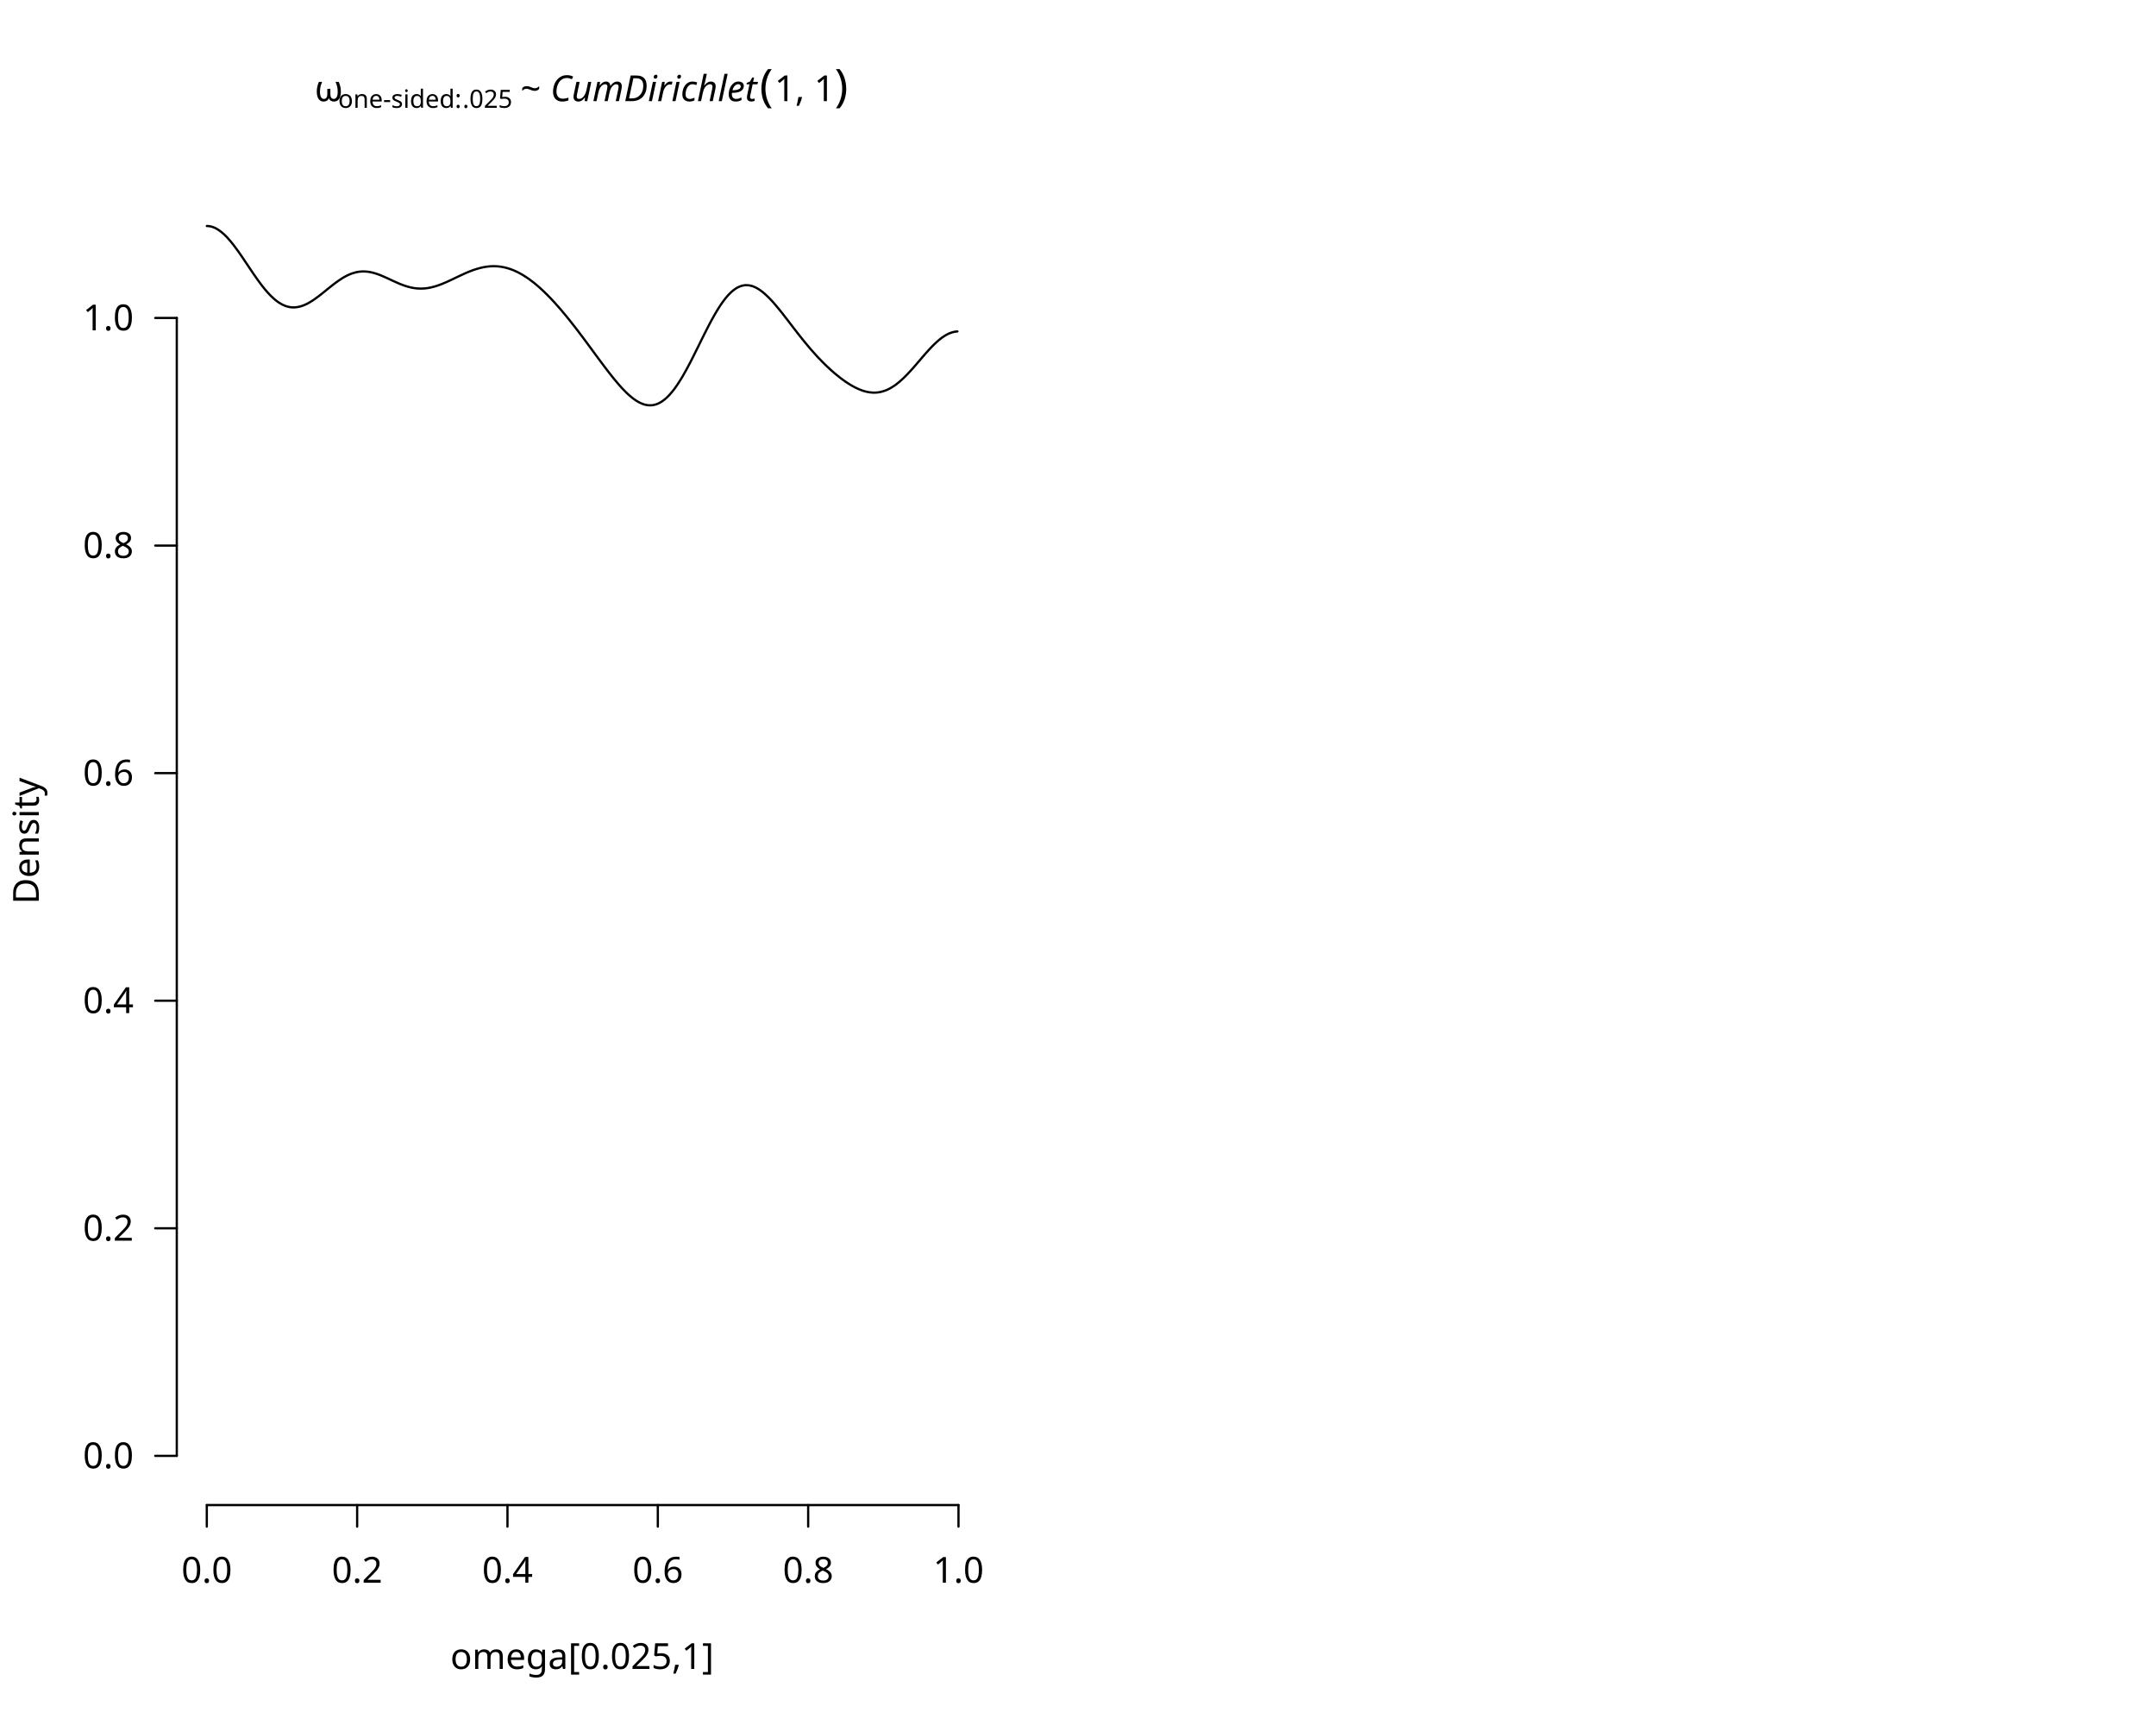
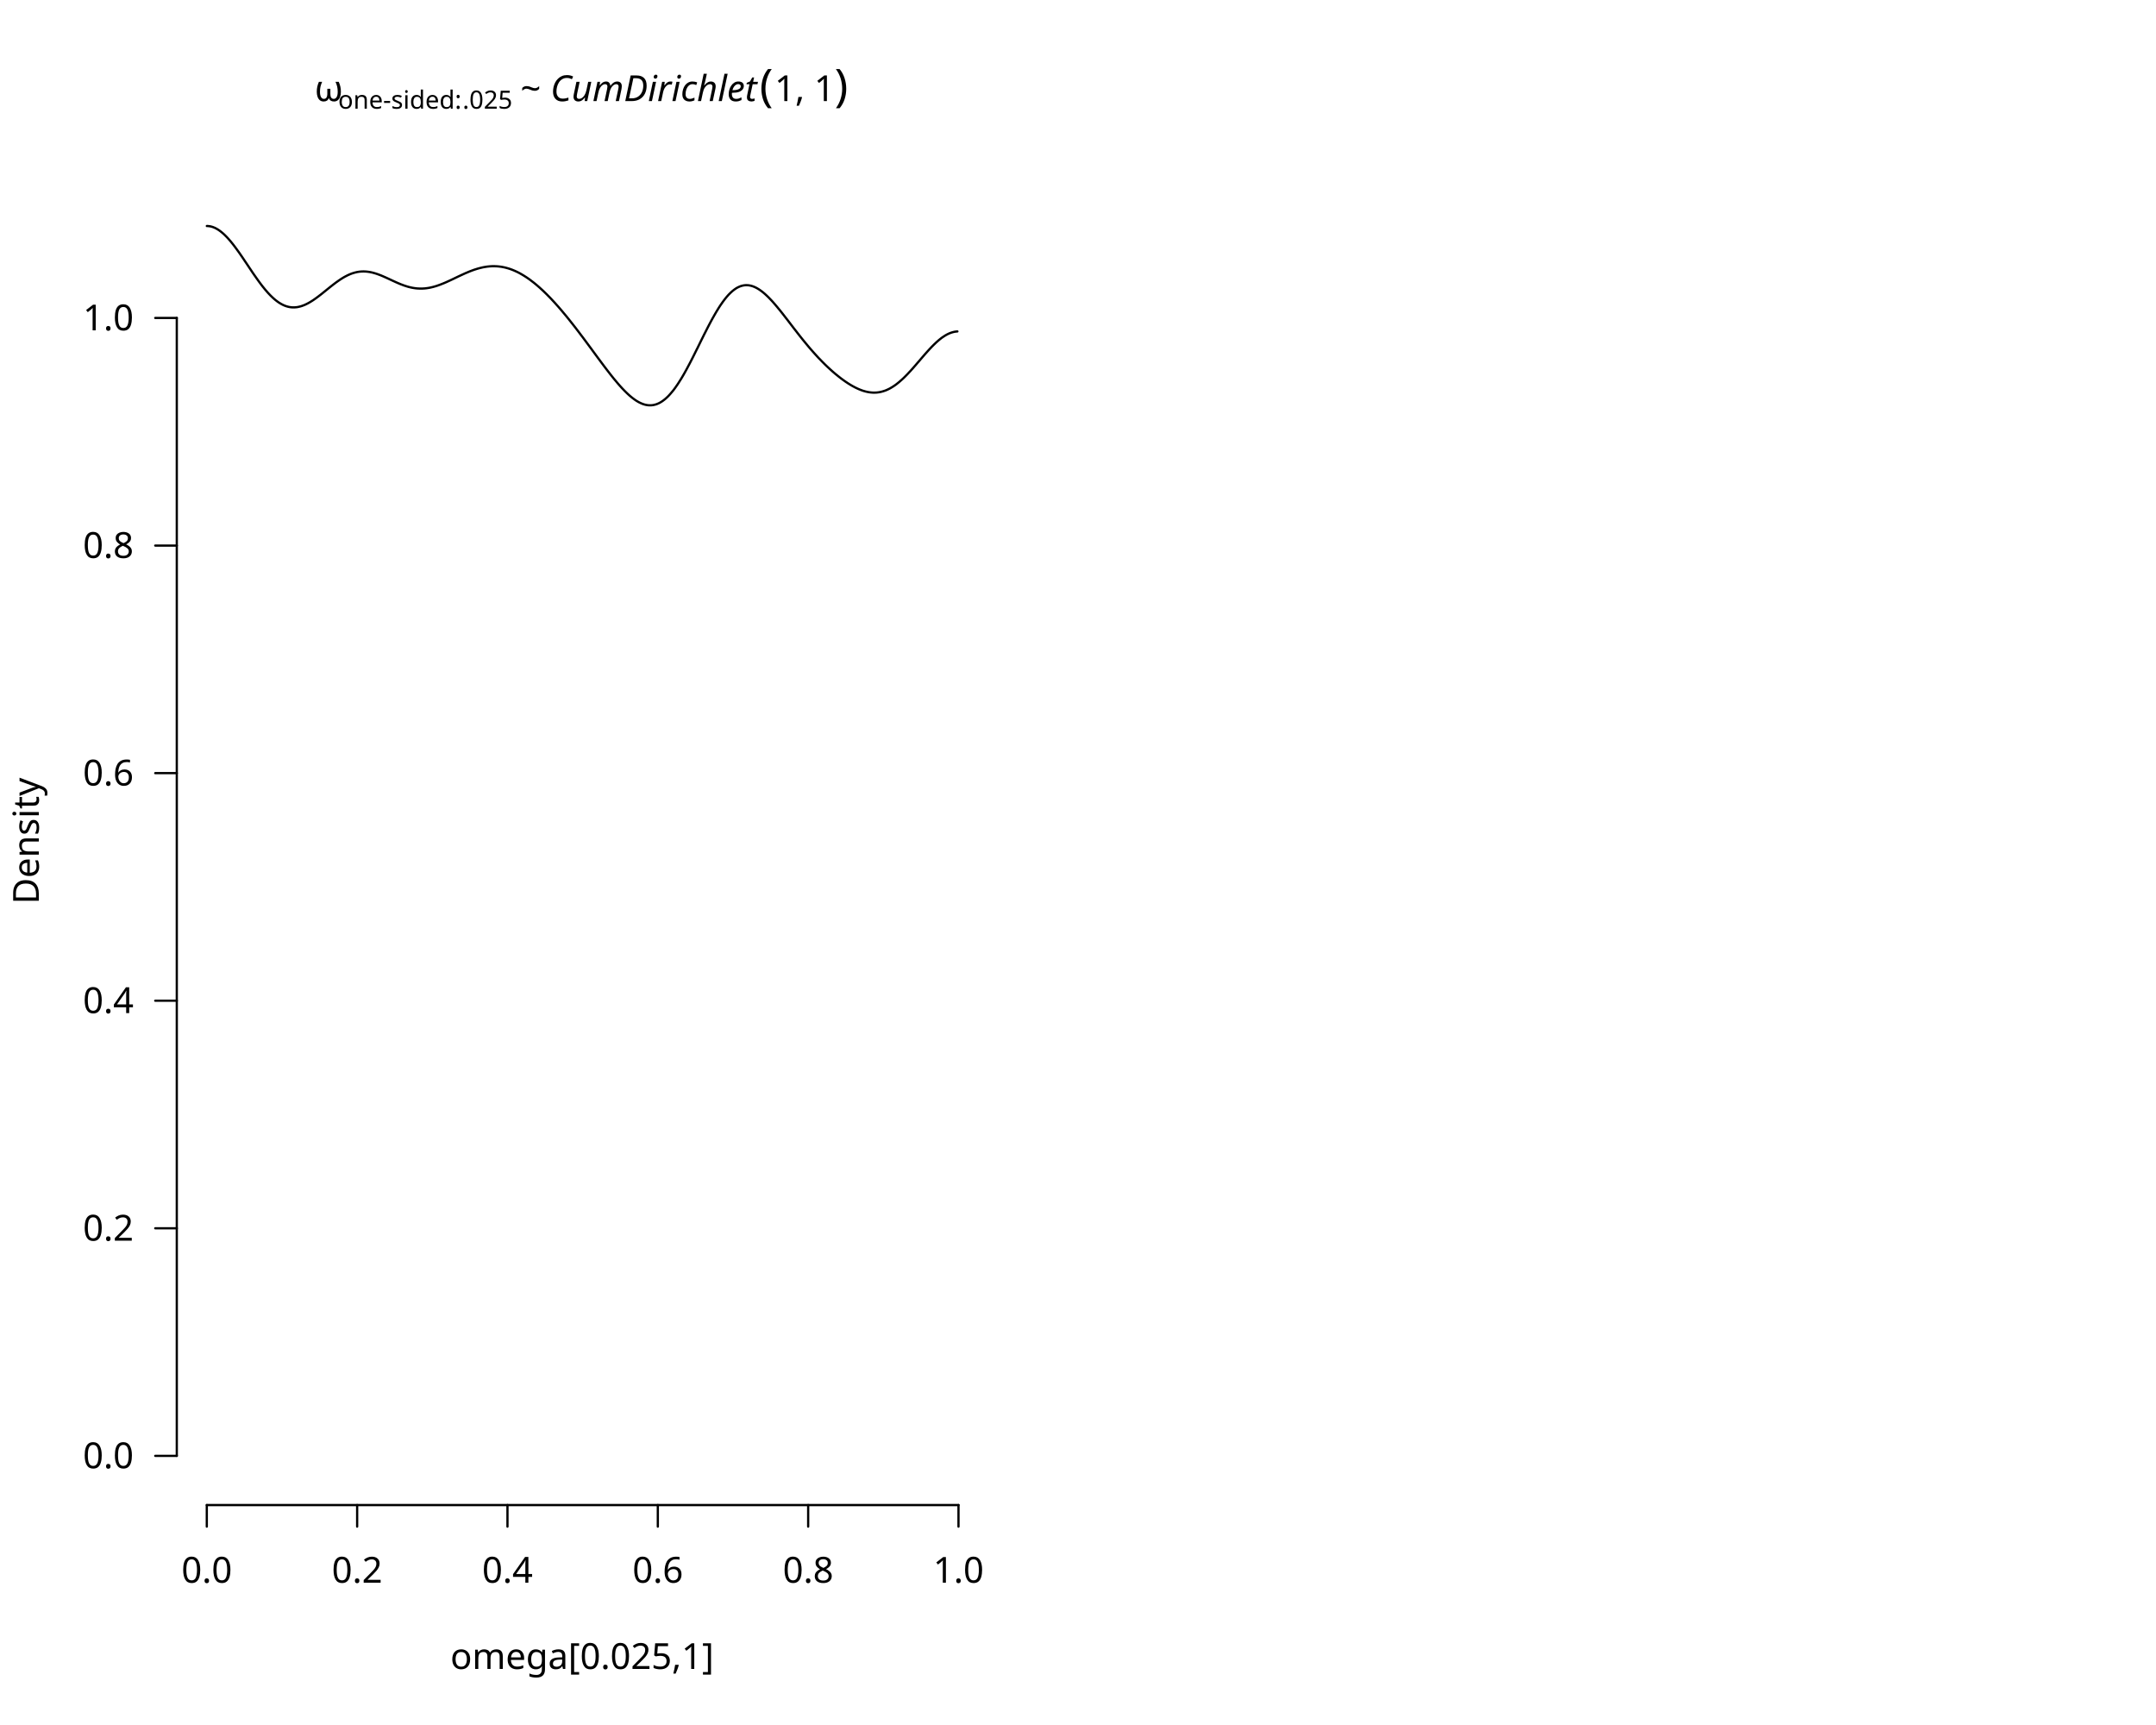
<svg xmlns="http://www.w3.org/2000/svg" class="svglite" data-engine-version="2.0" width="720.00pt" height="576.00pt" viewBox="0 0 720.00 576.00">
  <defs>
    <style type="text/css">
    .svglite line, .svglite polyline, .svglite polygon, .svglite path, .svglite rect, .svglite circle {
      fill: none;
      stroke: #000000;
      stroke-linecap: round;
      stroke-linejoin: round;
      stroke-miterlimit: 10.00;
    }
  </style>
  </defs>
  <rect width="100%" height="100%" style="stroke: none; fill: #FFFFFF;" />
  <defs>
    <clipPath id="cpMC4wMHw3MjAuMDB8MC4wMHw1NzYuMDA=">
      <rect x="0.00" y="0.00" width="720.00" height="576.00" />
    </clipPath>
  </defs>
  <g clip-path="url(#cpMC4wMHw3MjAuMDB8MC4wMHw1NzYuMDA=)">
    <line x1="69.06" y1="502.56" x2="320.09" y2="502.56" style="stroke-width: 0.75;" />
    <line x1="69.06" y1="502.56" x2="69.06" y2="509.76" style="stroke-width: 0.75;" />
    <line x1="119.27" y1="502.56" x2="119.27" y2="509.76" style="stroke-width: 0.75;" />
    <line x1="169.47" y1="502.56" x2="169.47" y2="509.76" style="stroke-width: 0.75;" />
    <line x1="219.68" y1="502.56" x2="219.68" y2="509.76" style="stroke-width: 0.75;" />
    <line x1="269.89" y1="502.56" x2="269.89" y2="509.76" style="stroke-width: 0.75;" />
    <line x1="320.09" y1="502.56" x2="320.09" y2="509.76" style="stroke-width: 0.75;" />
    <text x="69.06" y="528.48" text-anchor="middle" style="font-size: 12.00px; font-family: sans;" textLength="16.68px" lengthAdjust="spacingAndGlyphs">0.0</text>
    <text x="119.27" y="528.48" text-anchor="middle" style="font-size: 12.00px; font-family: sans;" textLength="16.68px" lengthAdjust="spacingAndGlyphs">0.2</text>
    <text x="169.47" y="528.48" text-anchor="middle" style="font-size: 12.00px; font-family: sans;" textLength="16.68px" lengthAdjust="spacingAndGlyphs">0.4</text>
    <text x="219.68" y="528.48" text-anchor="middle" style="font-size: 12.00px; font-family: sans;" textLength="16.68px" lengthAdjust="spacingAndGlyphs">0.6</text>
    <text x="269.89" y="528.48" text-anchor="middle" style="font-size: 12.00px; font-family: sans;" textLength="16.68px" lengthAdjust="spacingAndGlyphs">0.8</text>
    <text x="320.09" y="528.48" text-anchor="middle" style="font-size: 12.00px; font-family: sans;" textLength="16.68px" lengthAdjust="spacingAndGlyphs">1.0</text>
    <line x1="59.04" y1="486.13" x2="59.04" y2="106.17" style="stroke-width: 0.75;" />
    <line x1="59.04" y1="486.13" x2="51.84" y2="486.13" style="stroke-width: 0.75;" />
    <line x1="59.04" y1="410.14" x2="51.84" y2="410.14" style="stroke-width: 0.75;" />
    <line x1="59.04" y1="334.15" x2="51.84" y2="334.15" style="stroke-width: 0.75;" />
    <line x1="59.04" y1="258.16" x2="51.84" y2="258.16" style="stroke-width: 0.75;" />
    <line x1="59.04" y1="182.17" x2="51.84" y2="182.17" style="stroke-width: 0.75;" />
    <line x1="59.04" y1="106.17" x2="51.84" y2="106.17" style="stroke-width: 0.75;" />
    <text x="44.64" y="490.26" text-anchor="end" style="font-size: 12.00px; font-family: sans;" textLength="16.68px" lengthAdjust="spacingAndGlyphs">0.0</text>
    <text x="44.64" y="414.27" text-anchor="end" style="font-size: 12.00px; font-family: sans;" textLength="16.68px" lengthAdjust="spacingAndGlyphs">0.2</text>
    <text x="44.64" y="338.28" text-anchor="end" style="font-size: 12.00px; font-family: sans;" textLength="16.68px" lengthAdjust="spacingAndGlyphs">0.4</text>
    <text x="44.64" y="262.29" text-anchor="end" style="font-size: 12.00px; font-family: sans;" textLength="16.68px" lengthAdjust="spacingAndGlyphs">0.6</text>
    <text x="44.64" y="186.30" text-anchor="end" style="font-size: 12.00px; font-family: sans;" textLength="16.68px" lengthAdjust="spacingAndGlyphs">0.8</text>
    <text x="44.64" y="110.30" text-anchor="end" style="font-size: 12.00px; font-family: sans;" textLength="16.68px" lengthAdjust="spacingAndGlyphs">1.0</text>
  </g>
  <defs>
    <clipPath id="cpMC4wMHwzNjAuMDB8MC4wMHw1NzYuMDA=">
      <rect x="0.00" y="0.00" width="360.00" height="576.00" />
    </clipPath>
  </defs>
  <g clip-path="url(#cpMC4wMHwzNjAuMDB8MC4wMHw1NzYuMDA=)">
-     <text x="105.12" y="33.78" style="font-size: 12.00px; font-family: sans;" textLength="7.78px" lengthAdjust="spacingAndGlyphs">ω</text>
-     <text x="112.90" y="36.00" style="font-size: 8.40px; font-family: sans;" textLength="41.56px" lengthAdjust="spacingAndGlyphs">one-sided: </text>
-     <text x="154.46" y="36.00" style="font-size: 8.40px; font-family: sans;" textLength="16.35px" lengthAdjust="spacingAndGlyphs">.025</text>
-     <text x="170.81" y="33.78" style="font-size: 12.00px; font-family: sans;" textLength="3.00px" lengthAdjust="spacingAndGlyphs"> </text>
-     <text x="173.81" y="33.78" style="font-size: 12.00px; font-family: sans;" textLength="7.01px" lengthAdjust="spacingAndGlyphs">~</text>
-     <text x="180.83" y="33.78" style="font-size: 12.00px; font-family: sans;" textLength="3.00px" lengthAdjust="spacingAndGlyphs"> </text>
-     <text x="183.83" y="33.78" style="font-size: 12.00px; font-style: italic; font-family: sans;" textLength="68.69px" lengthAdjust="spacingAndGlyphs">CumDirichlet</text>
-     <text x="253.68" y="33.78" style="font-size: 15.00px; font-family: sans;" textLength="5.00px" lengthAdjust="spacingAndGlyphs">(</text>
-     <text x="258.68" y="33.78" style="font-size: 12.00px; font-family: sans;" textLength="20.02px" lengthAdjust="spacingAndGlyphs">1, 1</text>
-     <text x="278.69" y="33.78" style="font-size: 15.00px; font-family: sans;" textLength="4.99px" lengthAdjust="spacingAndGlyphs">)</text>
+     <text x="105.12" y="33.76" style="font-size: 12.00px; font-family: sans;" textLength="7.78px" lengthAdjust="spacingAndGlyphs">ω</text>
+     <text x="112.90" y="36.29" style="font-size: 8.40px; font-family: sans;" textLength="41.56px" lengthAdjust="spacingAndGlyphs">one-sided: </text>
+     <text x="154.46" y="36.29" style="font-size: 8.40px; font-family: sans;" textLength="16.35px" lengthAdjust="spacingAndGlyphs">.025</text>
+     <text x="170.81" y="33.76" style="font-size: 12.00px; font-family: sans;" textLength="3.00px" lengthAdjust="spacingAndGlyphs"> </text>
+     <text x="173.81" y="33.76" style="font-size: 12.00px; font-family: sans;" textLength="7.01px" lengthAdjust="spacingAndGlyphs">~</text>
+     <text x="180.83" y="33.76" style="font-size: 12.00px; font-family: sans;" textLength="3.00px" lengthAdjust="spacingAndGlyphs"> </text>
+     <text x="183.83" y="33.76" style="font-size: 12.00px; font-style: italic; font-family: sans;" textLength="68.69px" lengthAdjust="spacingAndGlyphs">CumDirichlet</text>
+     <text x="253.68" y="33.76" style="font-size: 15.00px; font-family: sans;" textLength="5.00px" lengthAdjust="spacingAndGlyphs">(</text>
+     <text x="258.68" y="33.76" style="font-size: 12.00px; font-family: sans;" textLength="20.02px" lengthAdjust="spacingAndGlyphs">1, 1</text>
+     <text x="278.69" y="33.76" style="font-size: 15.00px; font-family: sans;" textLength="4.99px" lengthAdjust="spacingAndGlyphs">)</text>
    <text x="194.40" y="557.28" text-anchor="middle" style="font-size: 12.00px; font-family: sans;" textLength="83.40px" lengthAdjust="spacingAndGlyphs">omega[0.025,1]</text>
    <text transform="translate(12.96,280.80) rotate(-90)" text-anchor="middle" style="font-size: 12.00px; font-family: sans;" textLength="40.02px" lengthAdjust="spacingAndGlyphs">Density</text>
  </g>
  <defs>
    <clipPath id="cpNTkuMDR8MzI5Ljc2fDU5LjA0fDUwMi41Ng==">
      <rect x="59.04" y="59.04" width="270.72" height="443.52" />
    </clipPath>
  </defs>
  <g clip-path="url(#cpNTkuMDR8MzI5Ljc2fDU5LjA0fDUwMi41Ng==)">
    <polyline points="69.07,75.47 69.32,75.47 69.57,75.49 69.82,75.52 70.07,75.55 70.32,75.60 70.57,75.66 70.82,75.73 71.07,75.81 71.32,75.91 71.58,76.01 71.83,76.12 72.08,76.25 72.33,76.38 72.58,76.53 72.83,76.68 73.08,76.85 73.33,77.02 73.58,77.21 73.83,77.40 74.09,77.61 74.34,77.82 74.59,78.04 74.84,78.27 75.09,78.51 75.34,78.76 75.59,79.01 75.84,79.27 76.09,79.54 76.34,79.82 76.59,80.11 76.85,80.40 77.10,80.70 77.35,81.01 77.60,81.32 77.85,81.63 78.10,81.96 78.35,82.29 78.60,82.62 78.85,82.96 79.10,83.30 79.35,83.65 79.61,84.00 79.86,84.35 80.11,84.71 80.36,85.07 80.61,85.44 80.86,85.80 81.11,86.17 81.36,86.54 81.61,86.92 81.86,87.29 82.11,87.66 82.37,88.04 82.62,88.41 82.87,88.79 83.12,89.16 83.37,89.54 83.62,89.91 83.87,90.28 84.12,90.66 84.37,91.03 84.62,91.39 84.87,91.76 85.13,92.12 85.38,92.48 85.63,92.84 85.88,93.19 86.13,93.54 86.38,93.89 86.63,94.23 86.88,94.57 87.13,94.90 87.38,95.23 87.63,95.56 87.89,95.88 88.14,96.19 88.39,96.50 88.64,96.80 88.89,97.09 89.14,97.38 89.39,97.67 89.64,97.94 89.89,98.21 90.14,98.47 90.39,98.73 90.65,98.98 90.90,99.22 91.15,99.45 91.40,99.68 91.65,99.90 91.90,100.11 92.15,100.31 92.40,100.50 92.65,100.69 92.90,100.87 93.15,101.04 93.41,101.20 93.66,101.35 93.91,101.50 94.16,101.63 94.41,101.76 94.66,101.88 94.91,101.99 95.16,102.09 95.41,102.18 95.66,102.27 95.91,102.34 96.17,102.41 96.42,102.47 96.67,102.52 96.92,102.56 97.17,102.59 97.42,102.62 97.67,102.63 97.92,102.64 98.17,102.64 98.42,102.63 98.67,102.61 98.93,102.59 99.18,102.56 99.43,102.52 99.68,102.47 99.93,102.41 100.18,102.35 100.43,102.28 100.68,102.21 100.93,102.12 101.18,102.03 101.44,101.93 101.69,101.83 101.94,101.72 102.19,101.60 102.44,101.48 102.69,101.35 102.94,101.22 103.19,101.08 103.44,100.94 103.69,100.79 103.94,100.63 104.20,100.48 104.45,100.31 104.70,100.15 104.95,99.97 105.20,99.80 105.45,99.62 105.70,99.44 105.95,99.25 106.20,99.07 106.45,98.88 106.70,98.68 106.96,98.49 107.21,98.29 107.46,98.10 107.71,97.90 107.96,97.69 108.21,97.49 108.46,97.29 108.71,97.09 108.96,96.88 109.21,96.68 109.46,96.48 109.72,96.27 109.97,96.07 110.22,95.87 110.47,95.67 110.72,95.47 110.97,95.28 111.22,95.08 111.47,94.89 111.72,94.70 111.97,94.51 112.22,94.32 112.48,94.14 112.73,93.96 112.98,93.78 113.23,93.61 113.48,93.44 113.73,93.27 113.98,93.11 114.23,92.95 114.48,92.80 114.73,92.65 114.98,92.50 115.24,92.36 115.49,92.23 115.74,92.10 115.99,91.97 116.24,91.85 116.49,91.74 116.74,91.63 116.99,91.52 117.24,91.43 117.49,91.33 117.74,91.25 118.00,91.17 118.25,91.09 118.50,91.02 118.75,90.96 119.00,90.90 119.25,90.84 119.50,90.80 119.75,90.76 120.00,90.72 120.25,90.70 120.50,90.67 120.76,90.66 121.01,90.65 121.26,90.64 121.51,90.64 121.76,90.65 122.01,90.66 122.26,90.68 122.51,90.70 122.76,90.73 123.01,90.76 123.26,90.80 123.52,90.84 123.77,90.89 124.02,90.94 124.27,91.00 124.52,91.06 124.77,91.13 125.02,91.20 125.27,91.27 125.52,91.35 125.77,91.43 126.02,91.52 126.28,91.61 126.53,91.70 126.78,91.80 127.03,91.89 127.28,91.99 127.53,92.10 127.78,92.20 128.03,92.31 128.28,92.42 128.53,92.53 128.79,92.64 129.04,92.76 129.29,92.87 129.54,92.99 129.79,93.10 130.04,93.22 130.29,93.34 130.54,93.45 130.79,93.57 131.04,93.69 131.29,93.80 131.55,93.92 131.80,94.03 132.05,94.15 132.30,94.26 132.55,94.37 132.80,94.48 133.05,94.59 133.30,94.69 133.55,94.80 133.80,94.90 134.05,95.00 134.31,95.09 134.56,95.19 134.81,95.28 135.06,95.37 135.31,95.45 135.56,95.53 135.81,95.61 136.06,95.69 136.31,95.76 136.56,95.83 136.81,95.89 137.07,95.95 137.32,96.01 137.57,96.06 137.82,96.11 138.07,96.15 138.32,96.19 138.57,96.23 138.82,96.26 139.07,96.29 139.32,96.31 139.57,96.33 139.83,96.34 140.08,96.35 140.33,96.36 140.58,96.36 140.83,96.36 141.08,96.35 141.33,96.34 141.58,96.32 141.83,96.31 142.08,96.28 142.33,96.25 142.59,96.22 142.84,96.18 143.09,96.14 143.34,96.10 143.59,96.05 143.84,96.00 144.09,95.94 144.34,95.88 144.59,95.82 144.84,95.75 145.09,95.68 145.35,95.61 145.60,95.53 145.85,95.45 146.10,95.37 146.35,95.28 146.60,95.19 146.85,95.10 147.10,95.01 147.35,94.91 147.60,94.81 147.85,94.71 148.11,94.61 148.36,94.50 148.61,94.40 148.86,94.29 149.11,94.18 149.36,94.07 149.61,93.95 149.86,93.84 150.11,93.72 150.36,93.61 150.61,93.49 150.87,93.37 151.12,93.25 151.37,93.13 151.62,93.01 151.87,92.89 152.12,92.77 152.37,92.65 152.62,92.53 152.87,92.41 153.12,92.29 153.37,92.17 153.63,92.06 153.88,91.94 154.13,91.82 154.38,91.71 154.63,91.59 154.88,91.48 155.13,91.36 155.38,91.25 155.63,91.14 155.88,91.04 156.14,90.93 156.39,90.82 156.64,90.72 156.89,90.62 157.14,90.52 157.39,90.43 157.64,90.33 157.89,90.24 158.14,90.15 158.39,90.06 158.64,89.98 158.90,89.90 159.15,89.82 159.40,89.74 159.65,89.67 159.90,89.60 160.15,89.53 160.40,89.47 160.65,89.41 160.90,89.35 161.15,89.29 161.40,89.24 161.66,89.19 161.91,89.15 162.16,89.11 162.41,89.07 162.66,89.03 162.91,89.00 163.16,88.98 163.41,88.95 163.66,88.93 163.91,88.92 164.16,88.90 164.42,88.89 164.67,88.89 164.92,88.89 165.17,88.89 165.42,88.90 165.67,88.91 165.92,88.92 166.17,88.94 166.42,88.96 166.67,88.99 166.92,89.02 167.18,89.05 167.43,89.09 167.68,89.13 167.93,89.18 168.18,89.23 168.43,89.28 168.68,89.34 168.93,89.40 169.18,89.47 169.43,89.54 169.68,89.61 169.94,89.69 170.19,89.77 170.44,89.85 170.69,89.94 170.94,90.04 171.19,90.13 171.44,90.24 171.69,90.34 171.94,90.45 172.19,90.56 172.44,90.68 172.70,90.80 172.95,90.92 173.20,91.05 173.45,91.18 173.70,91.32 173.95,91.46 174.20,91.60 174.45,91.75 174.70,91.90 174.95,92.05 175.20,92.21 175.46,92.37 175.71,92.53 175.96,92.70 176.21,92.87 176.46,93.04 176.71,93.22 176.96,93.40 177.21,93.59 177.46,93.78 177.71,93.97 177.96,94.16 178.22,94.36 178.47,94.56 178.72,94.77 178.97,94.97 179.22,95.18 179.47,95.40 179.72,95.61 179.97,95.83 180.22,96.05 180.47,96.28 180.72,96.51 180.98,96.74 181.23,96.97 181.48,97.21 181.73,97.45 181.98,97.69 182.23,97.94 182.48,98.18 182.73,98.43 182.98,98.69 183.23,98.94 183.49,99.20 183.74,99.46 183.99,99.72 184.24,99.99 184.49,100.26 184.74,100.53 184.99,100.80 185.24,101.07 185.49,101.35 185.74,101.63 185.99,101.91 186.25,102.20 186.50,102.48 186.75,102.77 187.00,103.06 187.25,103.35 187.50,103.64 187.75,103.94 188.00,104.24 188.25,104.54 188.50,104.84 188.75,105.14 189.01,105.45 189.26,105.75 189.51,106.06 189.76,106.37 190.01,106.68 190.26,107.00 190.51,107.31 190.76,107.63 191.01,107.94 191.26,108.26 191.51,108.58 191.77,108.91 192.02,109.23 192.27,109.55 192.52,109.88 192.77,110.21 193.02,110.53 193.27,110.86 193.52,111.19 193.77,111.53 194.02,111.86 194.27,112.19 194.53,112.52 194.78,112.86 195.03,113.20 195.28,113.53 195.53,113.87 195.78,114.21 196.03,114.55 196.28,114.88 196.53,115.22 196.78,115.56 197.03,115.90 197.29,116.24 197.54,116.58 197.79,116.93 198.04,117.27 198.29,117.61 198.54,117.95 198.79,118.29 199.04,118.63 199.29,118.97 199.54,119.31 199.79,119.65 200.05,119.99 200.30,120.33 200.55,120.67 200.80,121.00 201.05,121.34 201.30,121.67 201.55,122.01 201.80,122.34 202.05,122.67 202.30,123.00 202.55,123.33 202.81,123.66 203.06,123.99 203.31,124.31 203.56,124.63 203.81,124.96 204.06,125.27 204.31,125.59 204.56,125.90 204.81,126.22 205.06,126.52 205.31,126.83 205.57,127.13 205.82,127.43 206.07,127.73 206.32,128.03 206.57,128.32 206.82,128.60 207.07,128.89 207.32,129.16 207.57,129.44 207.82,129.71 208.08,129.98 208.33,130.24 208.58,130.50 208.83,130.75 209.08,131.00 209.33,131.24 209.58,131.48 209.83,131.71 210.08,131.94 210.33,132.16 210.58,132.37 210.84,132.58 211.09,132.79 211.34,132.98 211.59,133.17 211.84,133.35 212.09,133.53 212.34,133.70 212.59,133.86 212.84,134.01 213.09,134.16 213.34,134.30 213.60,134.43 213.85,134.55 214.10,134.66 214.35,134.77 214.60,134.87 214.85,134.96 215.10,135.03 215.35,135.11 215.60,135.17 215.85,135.22 216.10,135.26 216.36,135.30 216.61,135.32 216.86,135.33 217.11,135.34 217.36,135.33 217.61,135.32 217.86,135.29 218.11,135.26 218.36,135.21 218.61,135.15 218.86,135.09 219.12,135.01 219.37,134.92 219.62,134.82 219.87,134.71 220.12,134.59 220.37,134.46 220.62,134.32 220.87,134.16 221.12,134.00 221.37,133.83 221.62,133.64 221.88,133.44 222.13,133.24 222.38,133.02 222.63,132.79 222.88,132.56 223.13,132.31 223.38,132.05 223.63,131.78 223.88,131.50 224.13,131.21 224.38,130.91 224.64,130.60 224.89,130.29 225.14,129.96 225.39,129.62 225.64,129.27 225.89,128.91 226.14,128.55 226.39,128.18 226.64,127.79 226.89,127.40 227.14,127.00 227.40,126.60 227.65,126.18 227.90,125.76 228.15,125.34 228.40,124.90 228.65,124.46 228.90,124.01 229.15,123.56 229.40,123.10 229.65,122.63 229.90,122.16 230.16,121.68 230.41,121.20 230.66,120.72 230.91,120.23 231.16,119.74 231.41,119.25 231.66,118.75 231.91,118.25 232.16,117.74 232.41,117.24 232.66,116.73 232.92,116.23 233.17,115.72 233.42,115.21 233.67,114.70 233.92,114.19 234.17,113.68 234.42,113.18 234.67,112.67 234.92,112.17 235.17,111.66 235.43,111.16 235.68,110.67 235.93,110.17 236.18,109.68 236.43,109.19 236.68,108.71 236.93,108.23 237.18,107.76 237.43,107.29 237.68,106.83 237.93,106.37 238.19,105.92 238.44,105.47 238.69,105.03 238.94,104.60 239.19,104.17 239.44,103.76 239.69,103.35 239.94,102.94 240.19,102.55 240.44,102.16 240.69,101.79 240.95,101.42 241.20,101.06 241.45,100.71 241.70,100.37 241.95,100.04 242.20,99.72 242.45,99.41 242.70,99.11 242.95,98.82 243.20,98.54 243.45,98.27 243.71,98.02 243.96,97.77 244.21,97.54 244.46,97.31 244.71,97.10 244.96,96.90 245.21,96.71 245.46,96.53 245.71,96.36 245.96,96.20 246.21,96.06 246.47,95.93 246.72,95.81 246.97,95.70 247.22,95.60 247.47,95.51 247.72,95.44 247.97,95.38 248.22,95.32 248.47,95.28 248.72,95.25 248.97,95.23 249.23,95.22 249.48,95.23 249.73,95.24 249.98,95.26 250.23,95.30 250.48,95.35 250.73,95.40 250.98,95.47 251.23,95.54 251.48,95.63 251.73,95.73 251.99,95.83 252.24,95.95 252.49,96.07 252.74,96.20 252.99,96.35 253.24,96.50 253.49,96.65 253.74,96.82 253.99,97.00 254.24,97.18 254.49,97.37 254.75,97.57 255.00,97.78 255.25,97.99 255.50,98.21 255.75,98.44 256.00,98.67 256.25,98.91 256.50,99.15 256.75,99.40 257.00,99.66 257.25,99.92 257.51,100.19 257.76,100.46 258.01,100.73 258.26,101.01 258.51,101.30 258.76,101.59 259.01,101.88 259.26,102.18 259.51,102.47 259.76,102.78 260.01,103.08 260.27,103.39 260.52,103.70 260.77,104.01 261.02,104.33 261.27,104.64 261.52,104.96 261.77,105.28 262.02,105.61 262.27,105.93 262.52,106.25 262.78,106.58 263.03,106.90 263.28,107.23 263.53,107.56 263.78,107.88 264.03,108.21 264.28,108.54 264.53,108.86 264.78,109.19 265.03,109.52 265.28,109.84 265.54,110.17 265.79,110.49 266.04,110.81 266.29,111.14 266.54,111.46 266.79,111.78 267.04,112.10 267.29,112.41 267.54,112.73 267.79,113.04 268.04,113.36 268.30,113.67 268.55,113.98 268.80,114.28 269.05,114.59 269.30,114.89 269.55,115.19 269.80,115.49 270.05,115.79 270.30,116.09 270.55,116.38 270.80,116.67 271.06,116.96 271.31,117.25 271.56,117.53 271.81,117.81 272.06,118.09 272.31,118.37 272.56,118.64 272.81,118.92 273.06,119.19 273.31,119.46 273.56,119.72 273.82,119.98 274.07,120.24 274.32,120.50 274.57,120.76 274.82,121.01 275.07,121.26 275.32,121.51 275.57,121.76 275.82,122.00 276.07,122.24 276.32,122.48 276.58,122.72 276.83,122.95 277.08,123.18 277.33,123.41 277.58,123.63 277.83,123.86 278.08,124.08 278.33,124.30 278.58,124.51 278.83,124.73 279.08,124.94 279.34,125.14 279.59,125.35 279.84,125.55 280.09,125.75 280.34,125.95 280.59,126.14 280.84,126.34 281.09,126.52 281.34,126.71 281.59,126.89 281.84,127.07 282.10,127.25 282.35,127.43 282.60,127.60 282.85,127.76 283.10,127.93 283.35,128.09 283.60,128.25 283.85,128.40 284.10,128.55 284.35,128.70 284.60,128.85 284.86,128.99 285.11,129.12 285.36,129.26 285.61,129.39 285.86,129.51 286.11,129.63 286.36,129.75 286.61,129.86 286.86,129.97 287.11,130.07 287.36,130.17 287.62,130.27 287.87,130.36 288.12,130.45 288.37,130.53 288.62,130.60 288.87,130.67 289.12,130.74 289.37,130.80 289.62,130.85 289.87,130.91 290.13,130.95 290.38,130.99 290.63,131.02 290.88,131.05 291.13,131.07 291.38,131.09 291.63,131.10 291.88,131.10 292.13,131.10 292.38,131.09 292.63,131.08 292.89,131.06 293.14,131.03 293.39,131.00 293.64,130.96 293.89,130.91 294.14,130.86 294.39,130.80 294.64,130.73 294.89,130.66 295.14,130.58 295.39,130.50 295.65,130.41 295.90,130.31 296.15,130.20 296.40,130.09 296.65,129.97 296.90,129.85 297.15,129.72 297.40,129.58 297.65,129.43 297.90,129.28 298.15,129.13 298.41,128.96 298.66,128.79 298.91,128.62 299.16,128.44 299.41,128.25 299.66,128.05 299.91,127.85 300.16,127.65 300.41,127.44 300.66,127.22 300.91,127.00 301.17,126.77 301.42,126.54 301.67,126.31 301.92,126.07 302.17,125.82 302.42,125.57 302.67,125.32 302.92,125.06 303.17,124.80 303.42,124.53 303.67,124.26 303.93,123.99 304.18,123.72 304.43,123.44 304.68,123.16 304.93,122.88 305.18,122.59 305.43,122.30 305.68,122.02 305.93,121.73 306.18,121.44 306.43,121.14 306.69,120.85 306.94,120.56 307.19,120.27 307.44,119.97 307.69,119.68 307.94,119.39 308.19,119.10 308.44,118.81 308.69,118.52 308.94,118.23 309.19,117.95 309.45,117.66 309.70,117.38 309.95,117.11 310.20,116.83 310.45,116.56 310.70,116.29 310.95,116.03 311.20,115.76 311.45,115.51 311.70,115.26 311.95,115.01 312.21,114.77 312.46,114.53 312.71,114.29 312.96,114.07 313.21,113.85 313.46,113.63 313.71,113.42 313.96,113.22 314.21,113.02 314.46,112.83 314.71,112.65 314.97,112.48 315.22,112.31 315.47,112.15 315.72,111.99 315.97,111.85 316.22,111.71 316.47,111.58 316.72,111.46 316.97,111.35 317.22,111.24 317.48,111.15 317.73,111.06 317.98,110.98 318.23,110.91 318.48,110.85 318.73,110.79 318.98,110.75 319.23,110.72 319.48,110.69 319.73,110.67 " style="stroke-width: 0.75;" />
  </g>
</svg>
